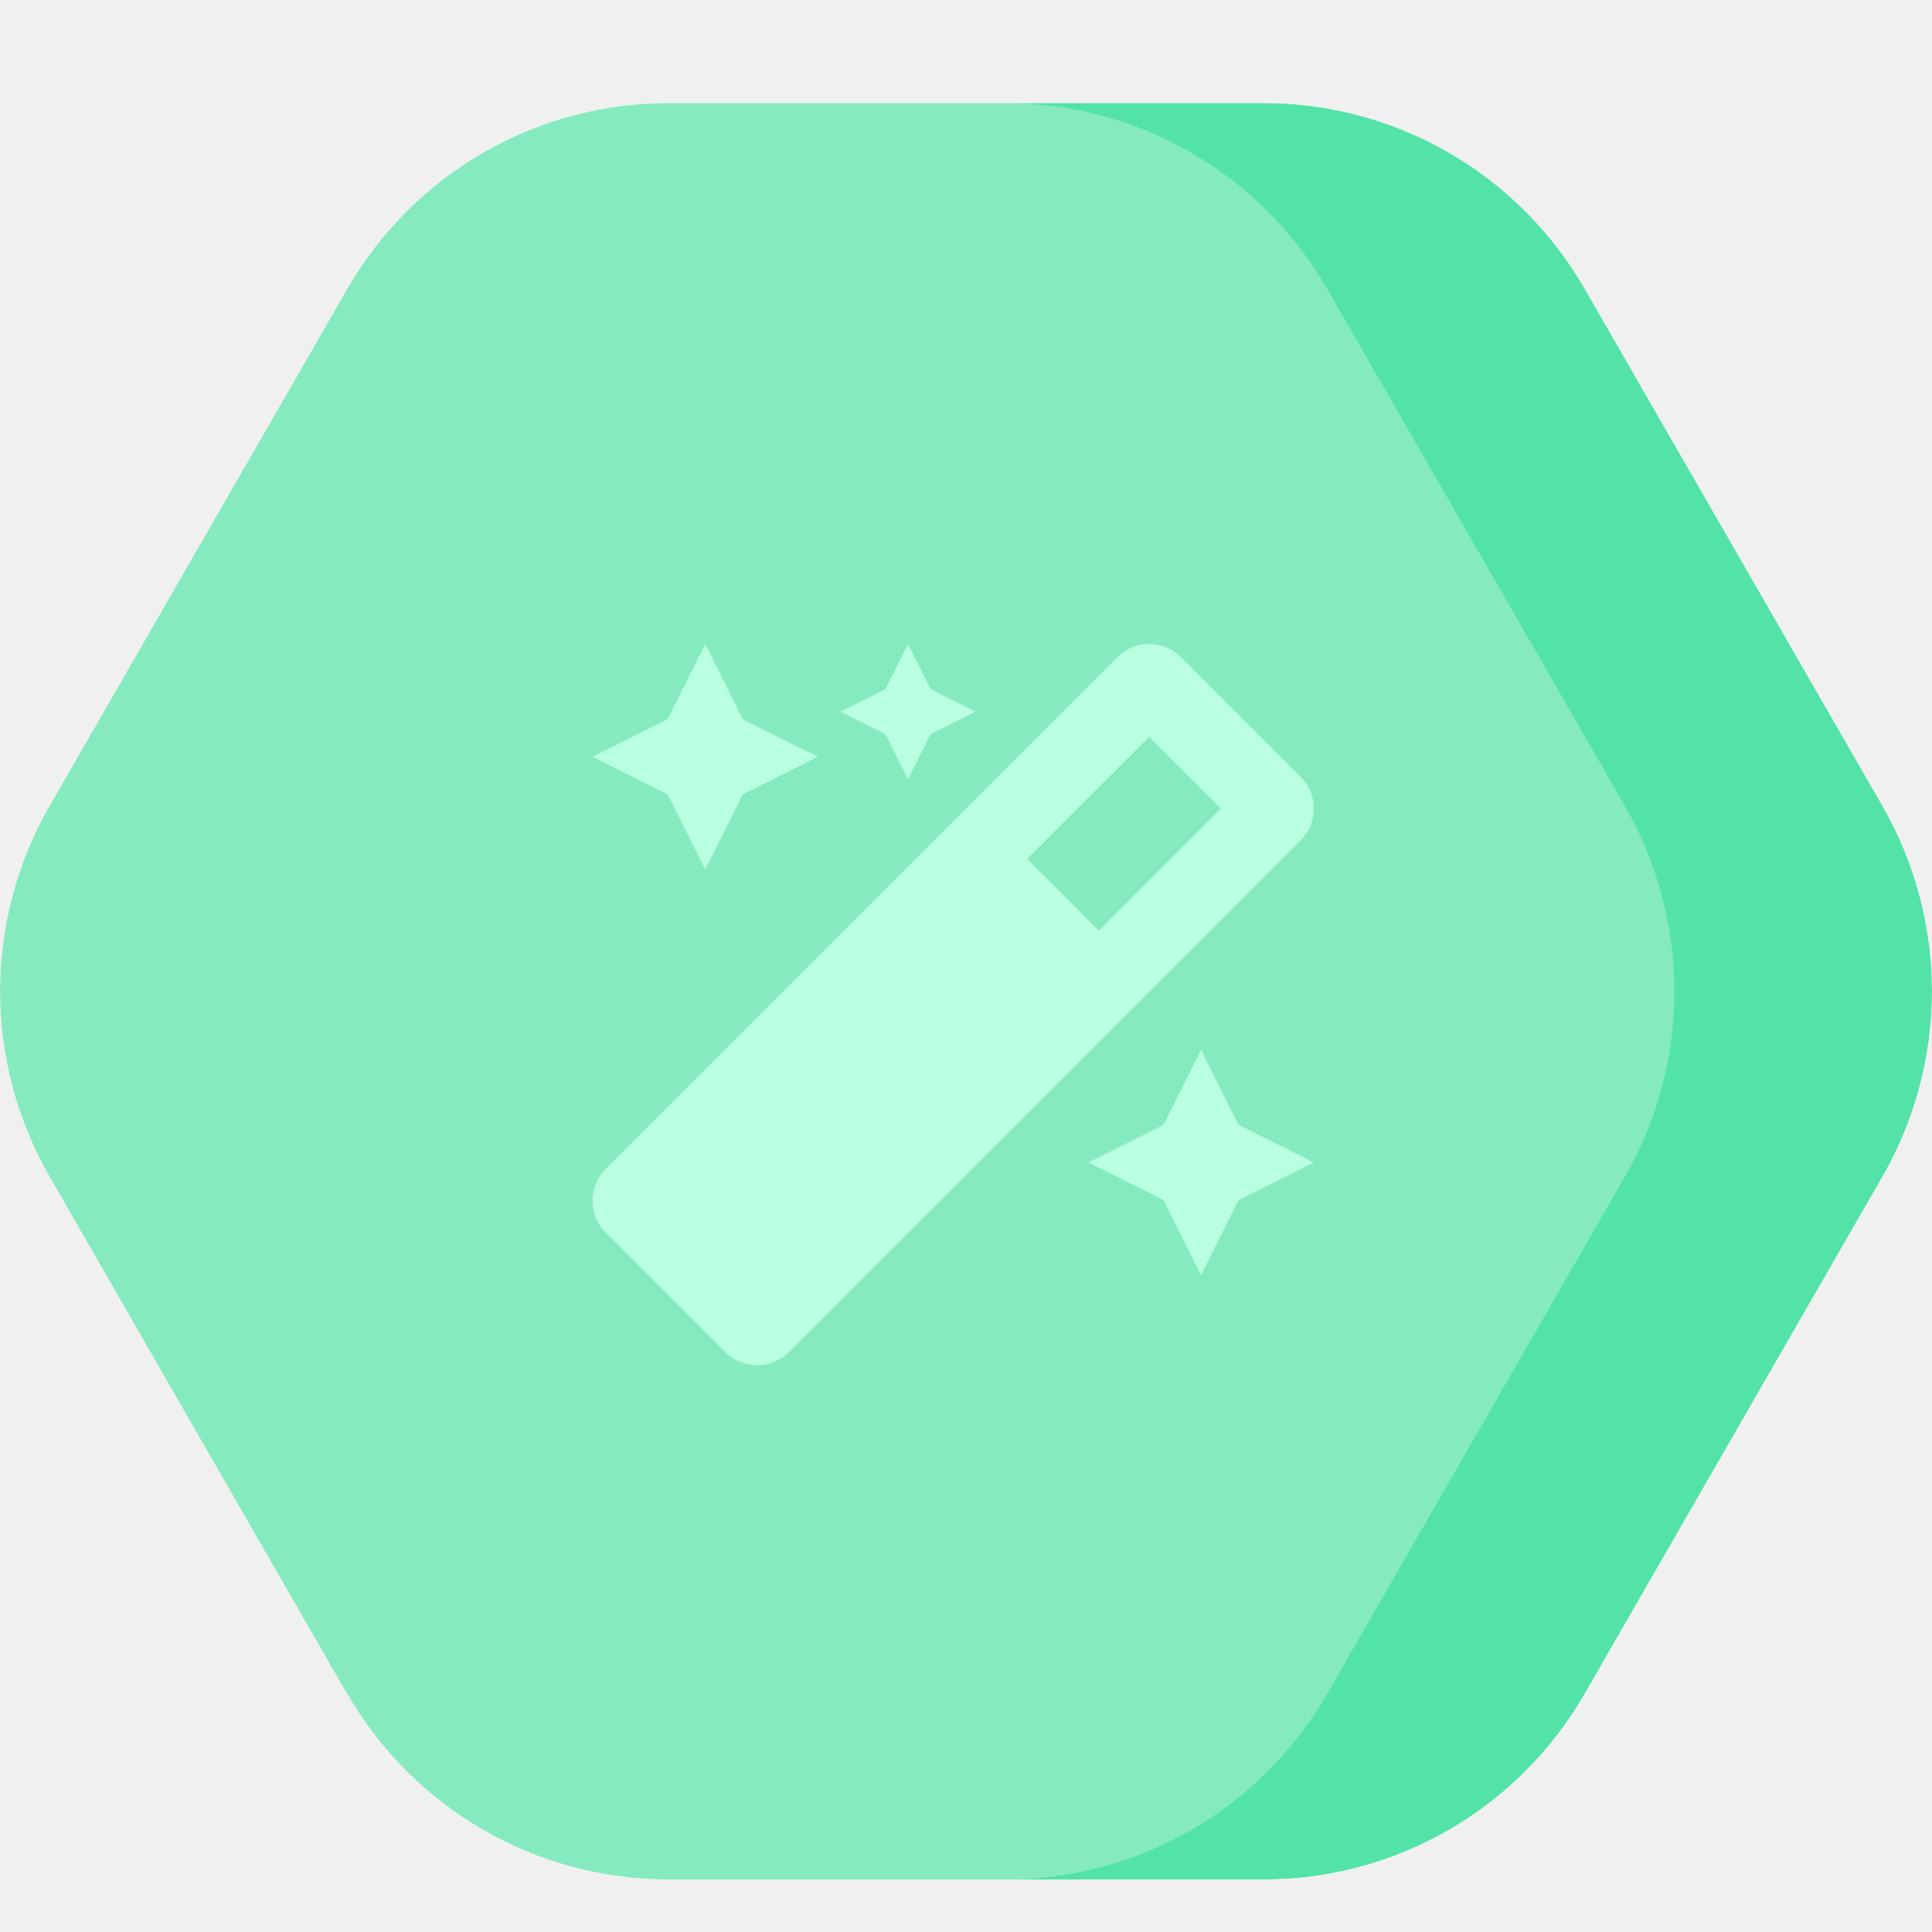
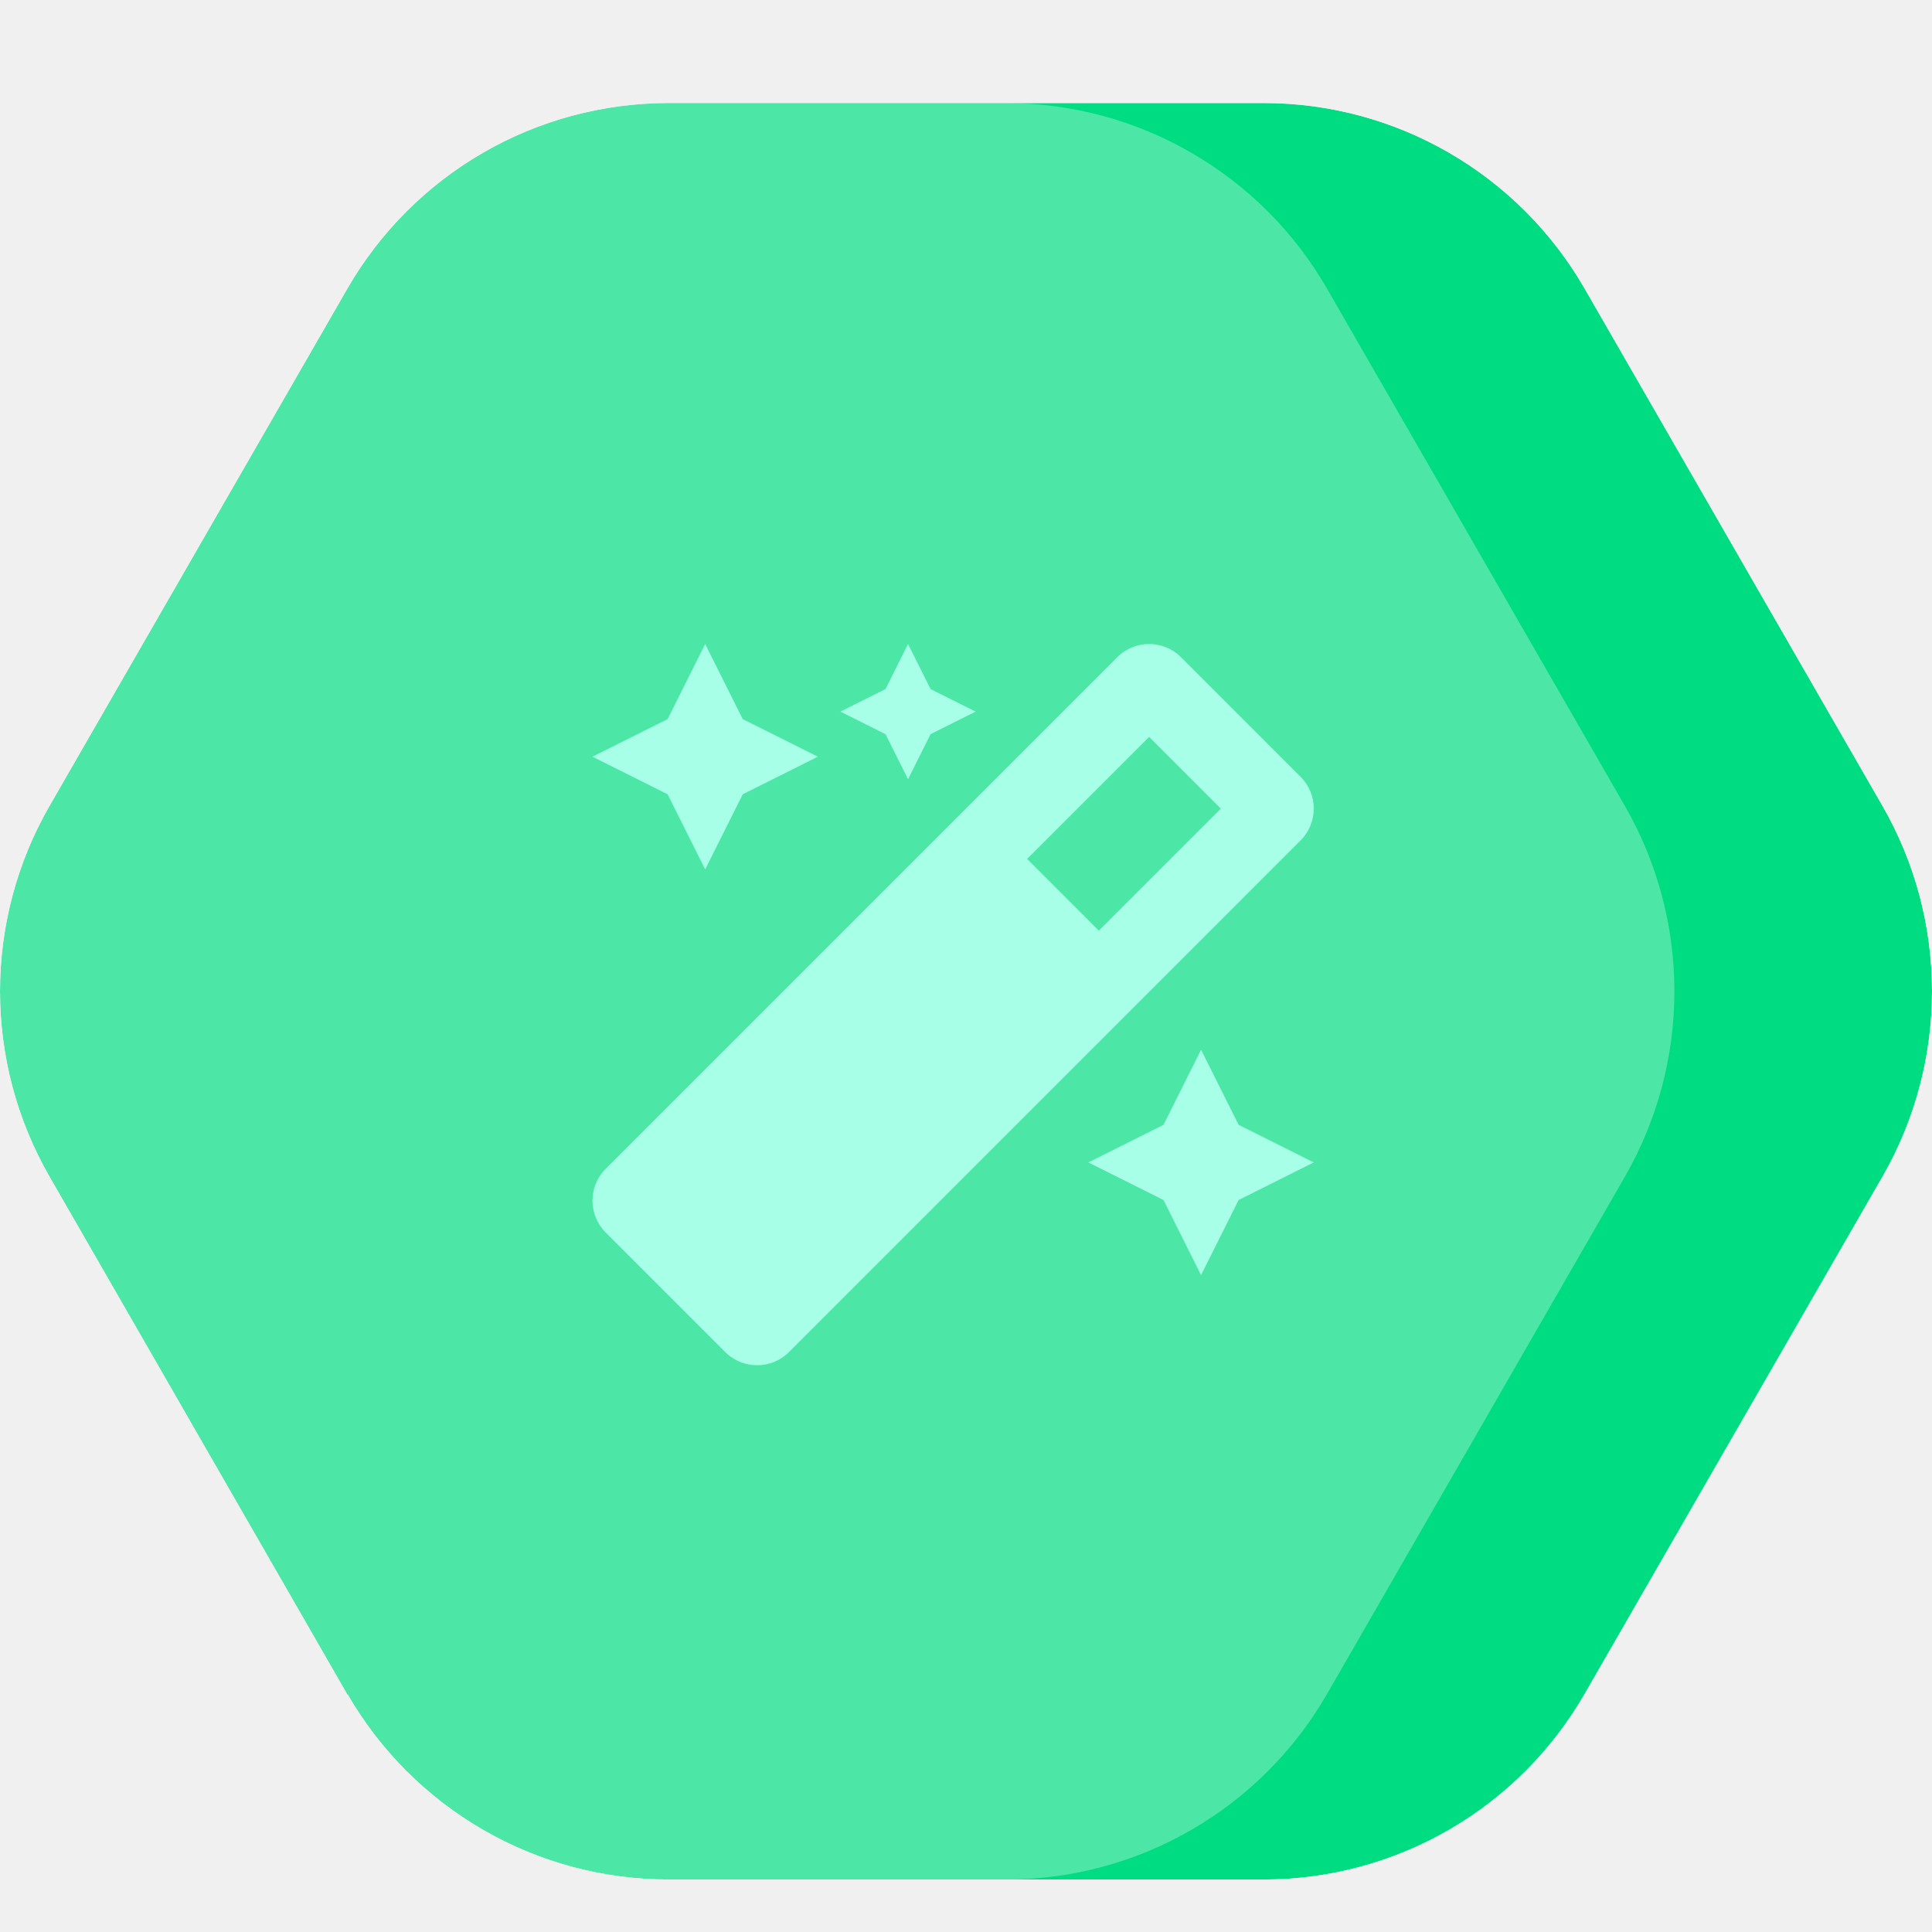
- <svg xmlns="http://www.w3.org/2000/svg" width="75" height="75" fill="none">
-   <mask id="a" maskUnits="userSpaceOnUse" x="0" y="4" width="75" height="69">
-     <path d="M1.915 45.665L13.497 65.805v-.025c1.262 2.181 3.073 3.991 5.251 5.252 2.178 1.26 4.648 1.926 7.163 1.93h23.179c2.515-.004 4.985-.669 7.163-1.93s3.989-3.071 5.25-5.252l11.582-20.115C74.34 43.48 75 41.002 75 38.481c0-2.522-.66-4.999-1.915-7.184l-11.582-20.115c-1.263-2.183-3.076-3.996-5.257-5.256C54.065 4.665 51.592 4.001 49.075 4H25.91c-2.515.004-4.984.67-7.163 1.93-2.178 1.26-3.989 3.071-5.251 5.252L1.915 31.297C.66 33.482 0 35.959 0 38.481c0 2.522.66 4.999 1.915 7.184z" fill="#00DC82" />
+ <svg xmlns="http://www.w3.org/2000/svg" width="75" height="75" viewBox="0 0 75 75" fill="none">
+   <mask id="mask0" mask-type="alpha" maskUnits="userSpaceOnUse" x="0" y="4" width="75" height="69">
+     <path d="M1.915 45.665L13.497 65.805V65.78C14.759 67.961 16.57 69.771 18.748 71.031C20.926 72.292 23.396 72.957 25.91 72.962H49.09C51.604 72.958 54.074 72.292 56.253 71.032C58.431 69.772 60.241 67.961 61.503 65.78L73.085 45.665C74.34 43.48 75 41.002 75 38.481C75 35.959 74.34 33.482 73.085 31.297L61.503 11.182C60.24 8.999 58.427 7.186 56.246 5.926C54.065 4.665 51.592 4.001 49.075 4H25.91C23.396 4.005 20.926 4.67 18.748 5.93C16.57 7.19 14.759 9.001 13.497 11.182L1.915 31.297C0.66 33.482 0 35.959 0 38.481C0 41.002 0.66 43.48 1.915 45.665Z" fill="#00DC82" />
  </mask>
-   <g mask="url(#a)">
-     <path d="M1.915 45.665L13.497 65.805v-.025c1.262 2.181 3.073 3.991 5.251 5.252 2.178 1.26 4.648 1.926 7.163 1.93h23.179c2.515-.004 4.985-.669 7.163-1.93s3.989-3.071 5.25-5.252l11.582-20.115C74.34 43.48 75 41.002 75 38.481c0-2.522-.66-4.999-1.915-7.184l-11.582-20.115c-1.263-2.183-3.076-3.996-5.257-5.256C54.065 4.665 51.592 4.001 49.075 4H25.91c-2.515.004-4.984.67-7.163 1.93-2.178 1.26-3.989 3.071-5.251 5.252L1.915 31.297C.66 33.482 0 35.959 0 38.481c0 2.522.66 4.999 1.915 7.184z" fill="#00DC82" />
-     <path opacity=".3" d="M-8.085 45.667L3.497 65.806v-.025c1.262 2.181 3.073 3.991 5.251 5.252 2.178 1.26 4.648 1.926 7.163 1.93h23.179c2.515-.004 4.985-.669 7.163-1.93s3.989-3.071 5.25-5.252l11.582-20.115C64.34 43.481 65 41.004 65 38.483c0-2.522-.66-4.999-1.915-7.184l-11.582-20.115c-1.263-2.183-3.076-3.996-5.257-5.256-2.181-1.26-4.654-1.924-7.171-1.926H15.911c-2.515.004-4.984.67-7.163 1.93-2.178 1.26-3.989 3.071-5.251 5.252L-8.085 31.298C-9.34 33.484-10 35.961-10 38.483c0 2.522.66 4.999 1.915 7.184z" fill="#fff" />
+   <g mask="url(#mask0)">
+     <path d="M1.915 45.665L13.497 65.805V65.78C14.759 67.961 16.57 69.771 18.748 71.031C20.926 72.292 23.396 72.957 25.91 72.962H49.09C51.604 72.958 54.074 72.292 56.253 71.032C58.431 69.772 60.241 67.961 61.503 65.78L73.085 45.665C74.34 43.48 75 41.002 75 38.481C75 35.959 74.34 33.482 73.085 31.297L61.503 11.182C60.24 8.999 58.427 7.186 56.246 5.926C54.065 4.665 51.592 4.001 49.075 4H25.91C23.396 4.005 20.926 4.67 18.748 5.93C16.57 7.19 14.759 9.001 13.497 11.182L1.915 31.297C0.66 33.482 0 35.959 0 38.481C0 41.002 0.66 43.48 1.915 45.665Z" fill="#00DC82" />
+     <path opacity="0.3" d="M-8.085 45.667L3.497 65.806V65.782C4.759 67.962 6.57 69.773 8.748 71.033C10.926 72.293 13.396 72.959 15.911 72.963H39.09C41.604 72.959 44.074 72.294 46.253 71.034C48.431 69.774 50.241 67.963 51.503 65.782L63.085 45.667C64.34 43.481 65 41.004 65 38.483C65 35.961 64.34 33.484 63.085 31.298L51.503 11.184C50.24 9 48.427 7.188 46.246 5.928C44.065 4.667 41.592 4.003 39.075 4.002H15.911C13.396 4.006 10.926 4.672 8.748 5.932C6.57 7.192 4.759 9.003 3.497 11.184L-8.085 31.298C-9.34 33.484 -10 35.961 -10 38.483C-10 41.004 -9.34 43.481 -8.085 45.667Z" fill="white" />
  </g>
-   <path d="M35.25 30.25l.875-1.75 1.75-.875-1.75-.875L35.25 25l-.875 1.75-1.75.875 1.75.875.875 1.75zm-7.875 3.5l1.458-2.917 2.917-1.458-2.917-1.458L27.375 25l-1.458 2.917L23 29.375l2.917 1.458 1.458 2.917zm19.25 7l-1.458 2.917-2.917 1.458 2.917 1.458L46.625 49.5l1.458-2.917L51 45.125l-2.917-1.458-1.458-2.917zm3.862-10.597l-4.64-4.64c-.341-.342-.789-.513-1.237-.513-.448 0-.896.171-1.238.513L23.513 45.372c-.684.684-.684 1.792 0 2.475l4.64 4.64c.342.342.79.512 1.237.512.448 0 .896-.171 1.238-.512L50.487 32.627c.684-.682.684-1.791 0-2.474zm-7.83 5.973l-2.784-2.784 4.736-4.736 2.784 2.784-4.736 4.736z" fill="#B9FFE2" />
+   <path d="M35.25 30.25L36.125 28.5L37.875 27.625L36.125 26.75L35.25 25L34.375 26.75L32.625 27.625L34.375 28.5L35.25 30.25ZM27.375 33.75L28.833 30.834L31.75 29.375L28.833 27.916L27.375 25L25.917 27.916L23 29.375L25.917 30.834L27.375 33.75ZM46.625 40.75L45.167 43.666L42.25 45.125L45.167 46.584L46.625 49.5L48.083 46.584L51 45.125L48.083 43.666L46.625 40.75ZM50.487 30.153L45.847 25.513C45.505 25.171 45.058 25 44.61 25C44.162 25 43.714 25.171 43.372 25.513L23.513 45.372C22.829 46.056 22.829 47.164 23.513 47.847L28.153 52.487C28.495 52.829 28.943 52.999 29.39 52.999C29.838 52.999 30.286 52.829 30.628 52.487L50.487 32.627C51.171 31.945 51.171 30.836 50.487 30.153V30.153ZM42.657 36.127L39.873 33.343L44.609 28.607L47.393 31.391L42.657 36.127V36.127Z" fill="#A8FFE8" />
</svg>
